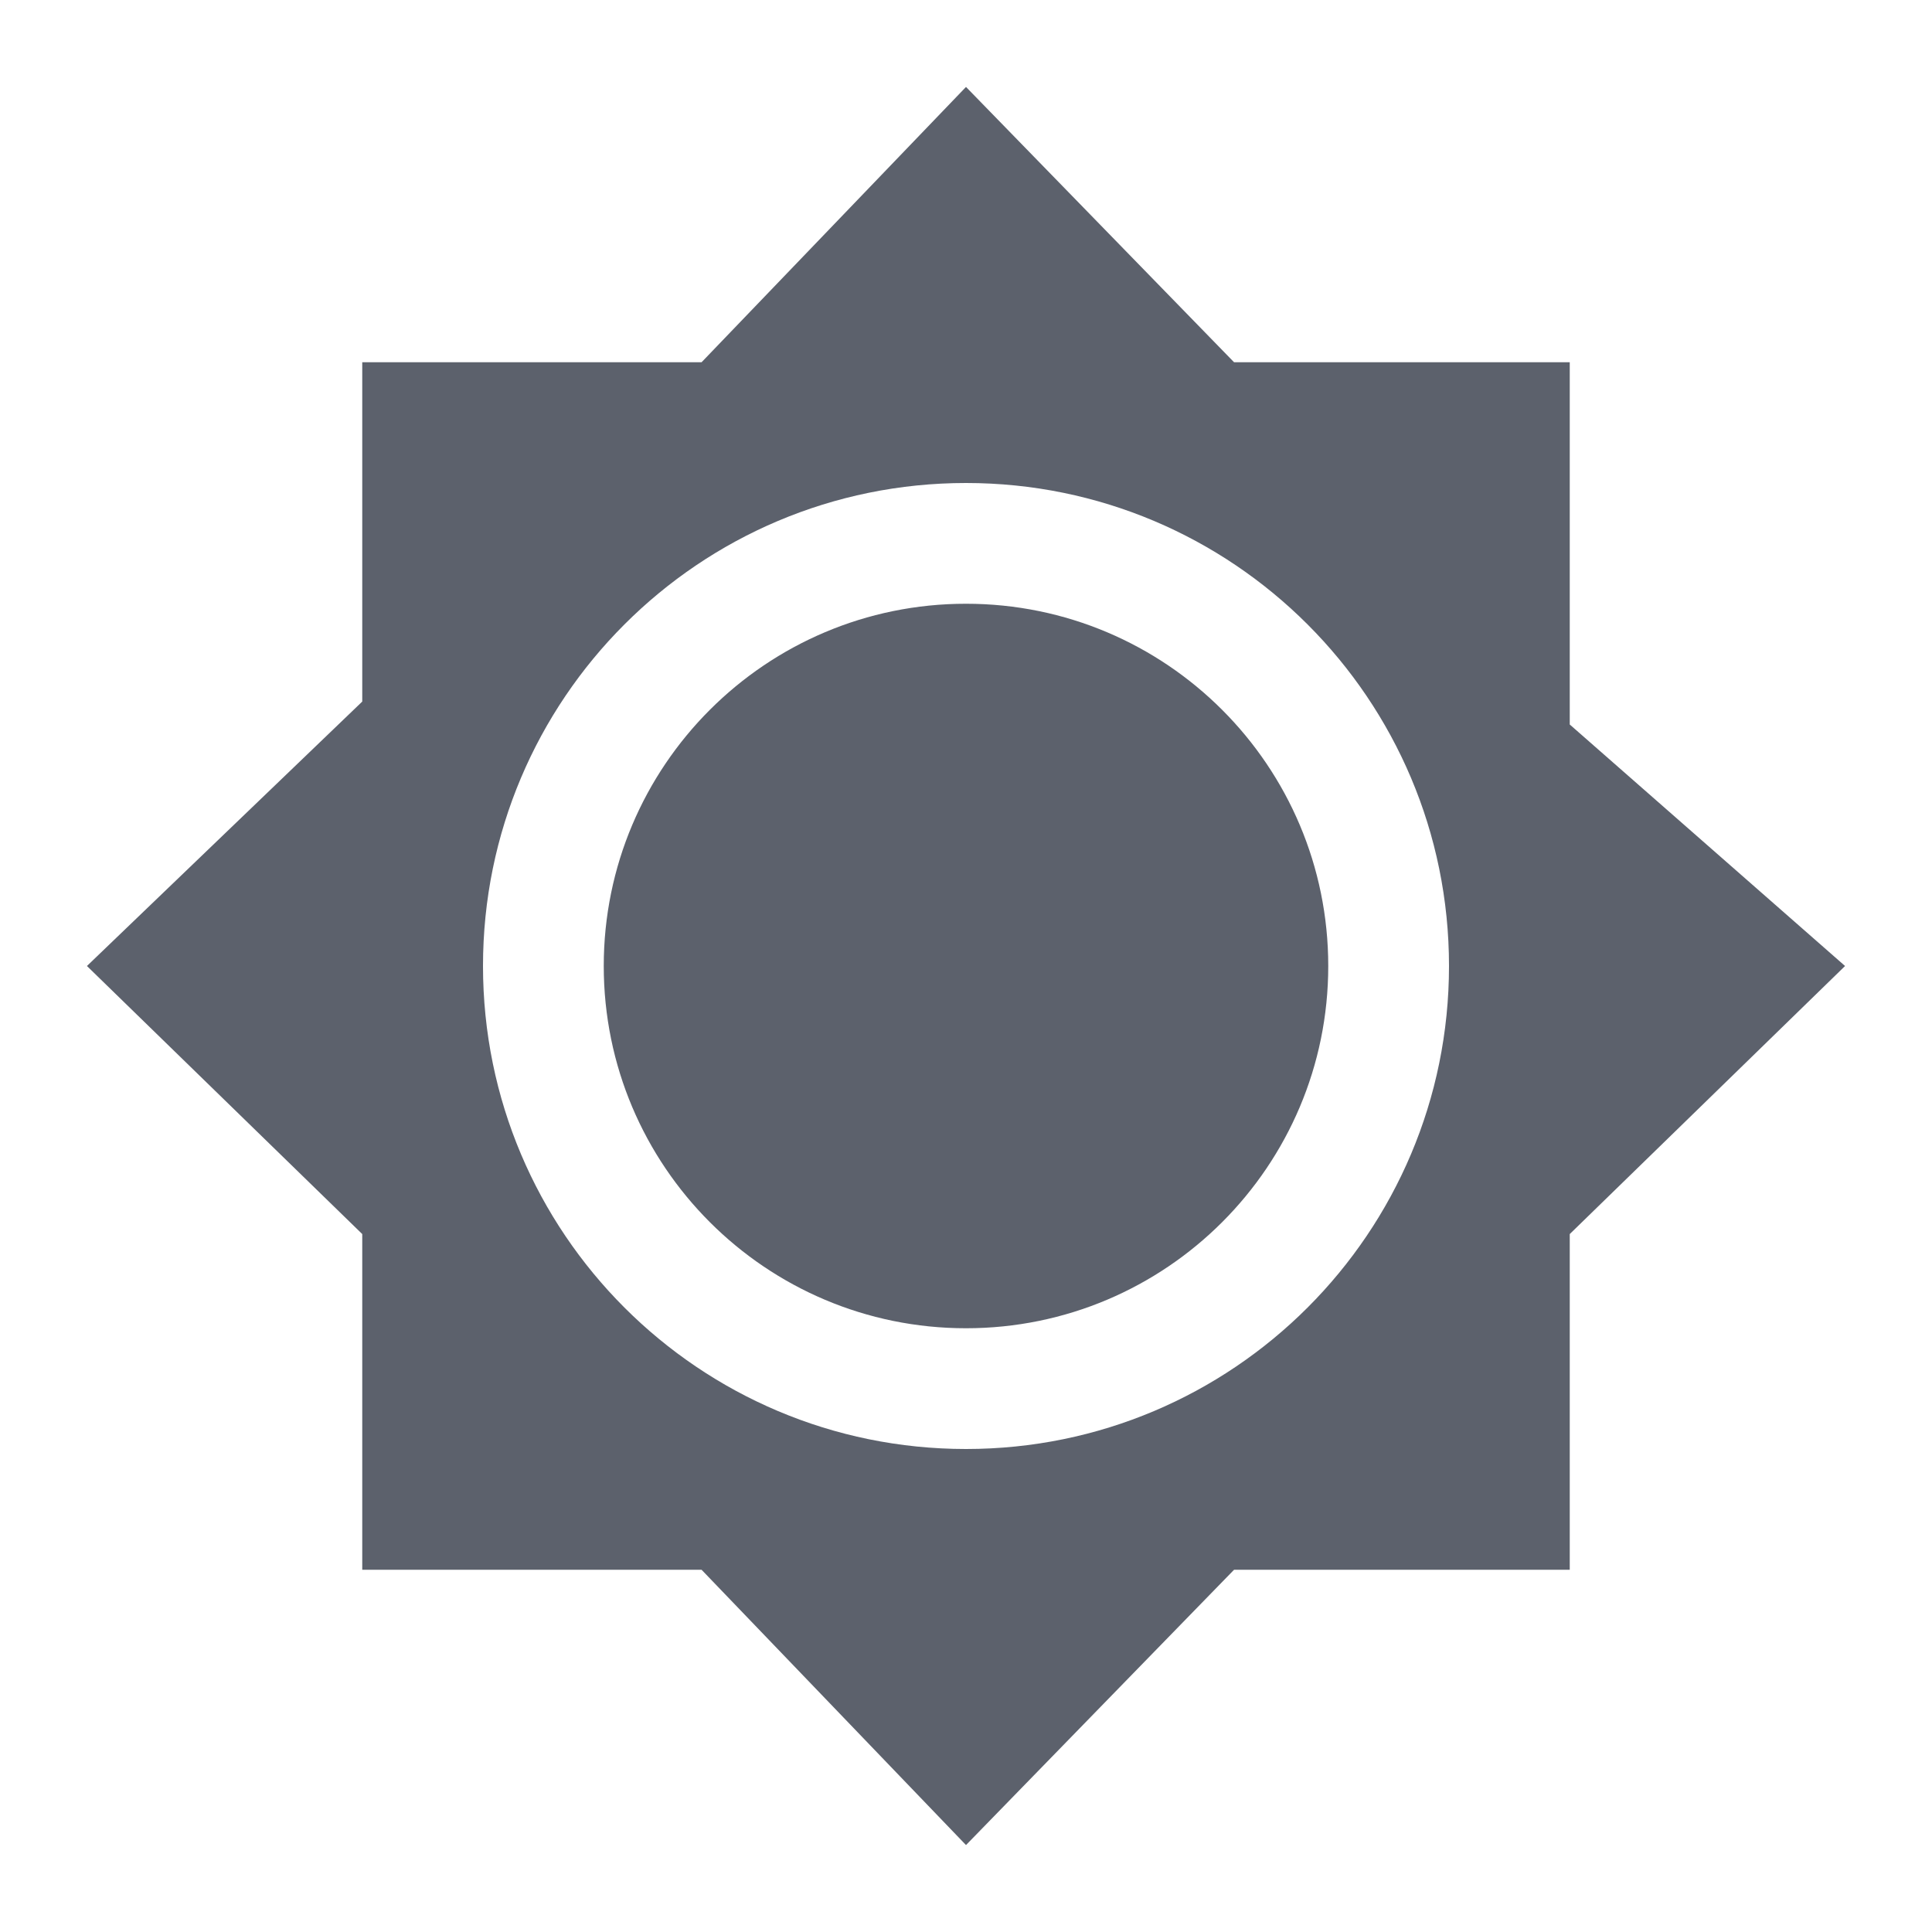
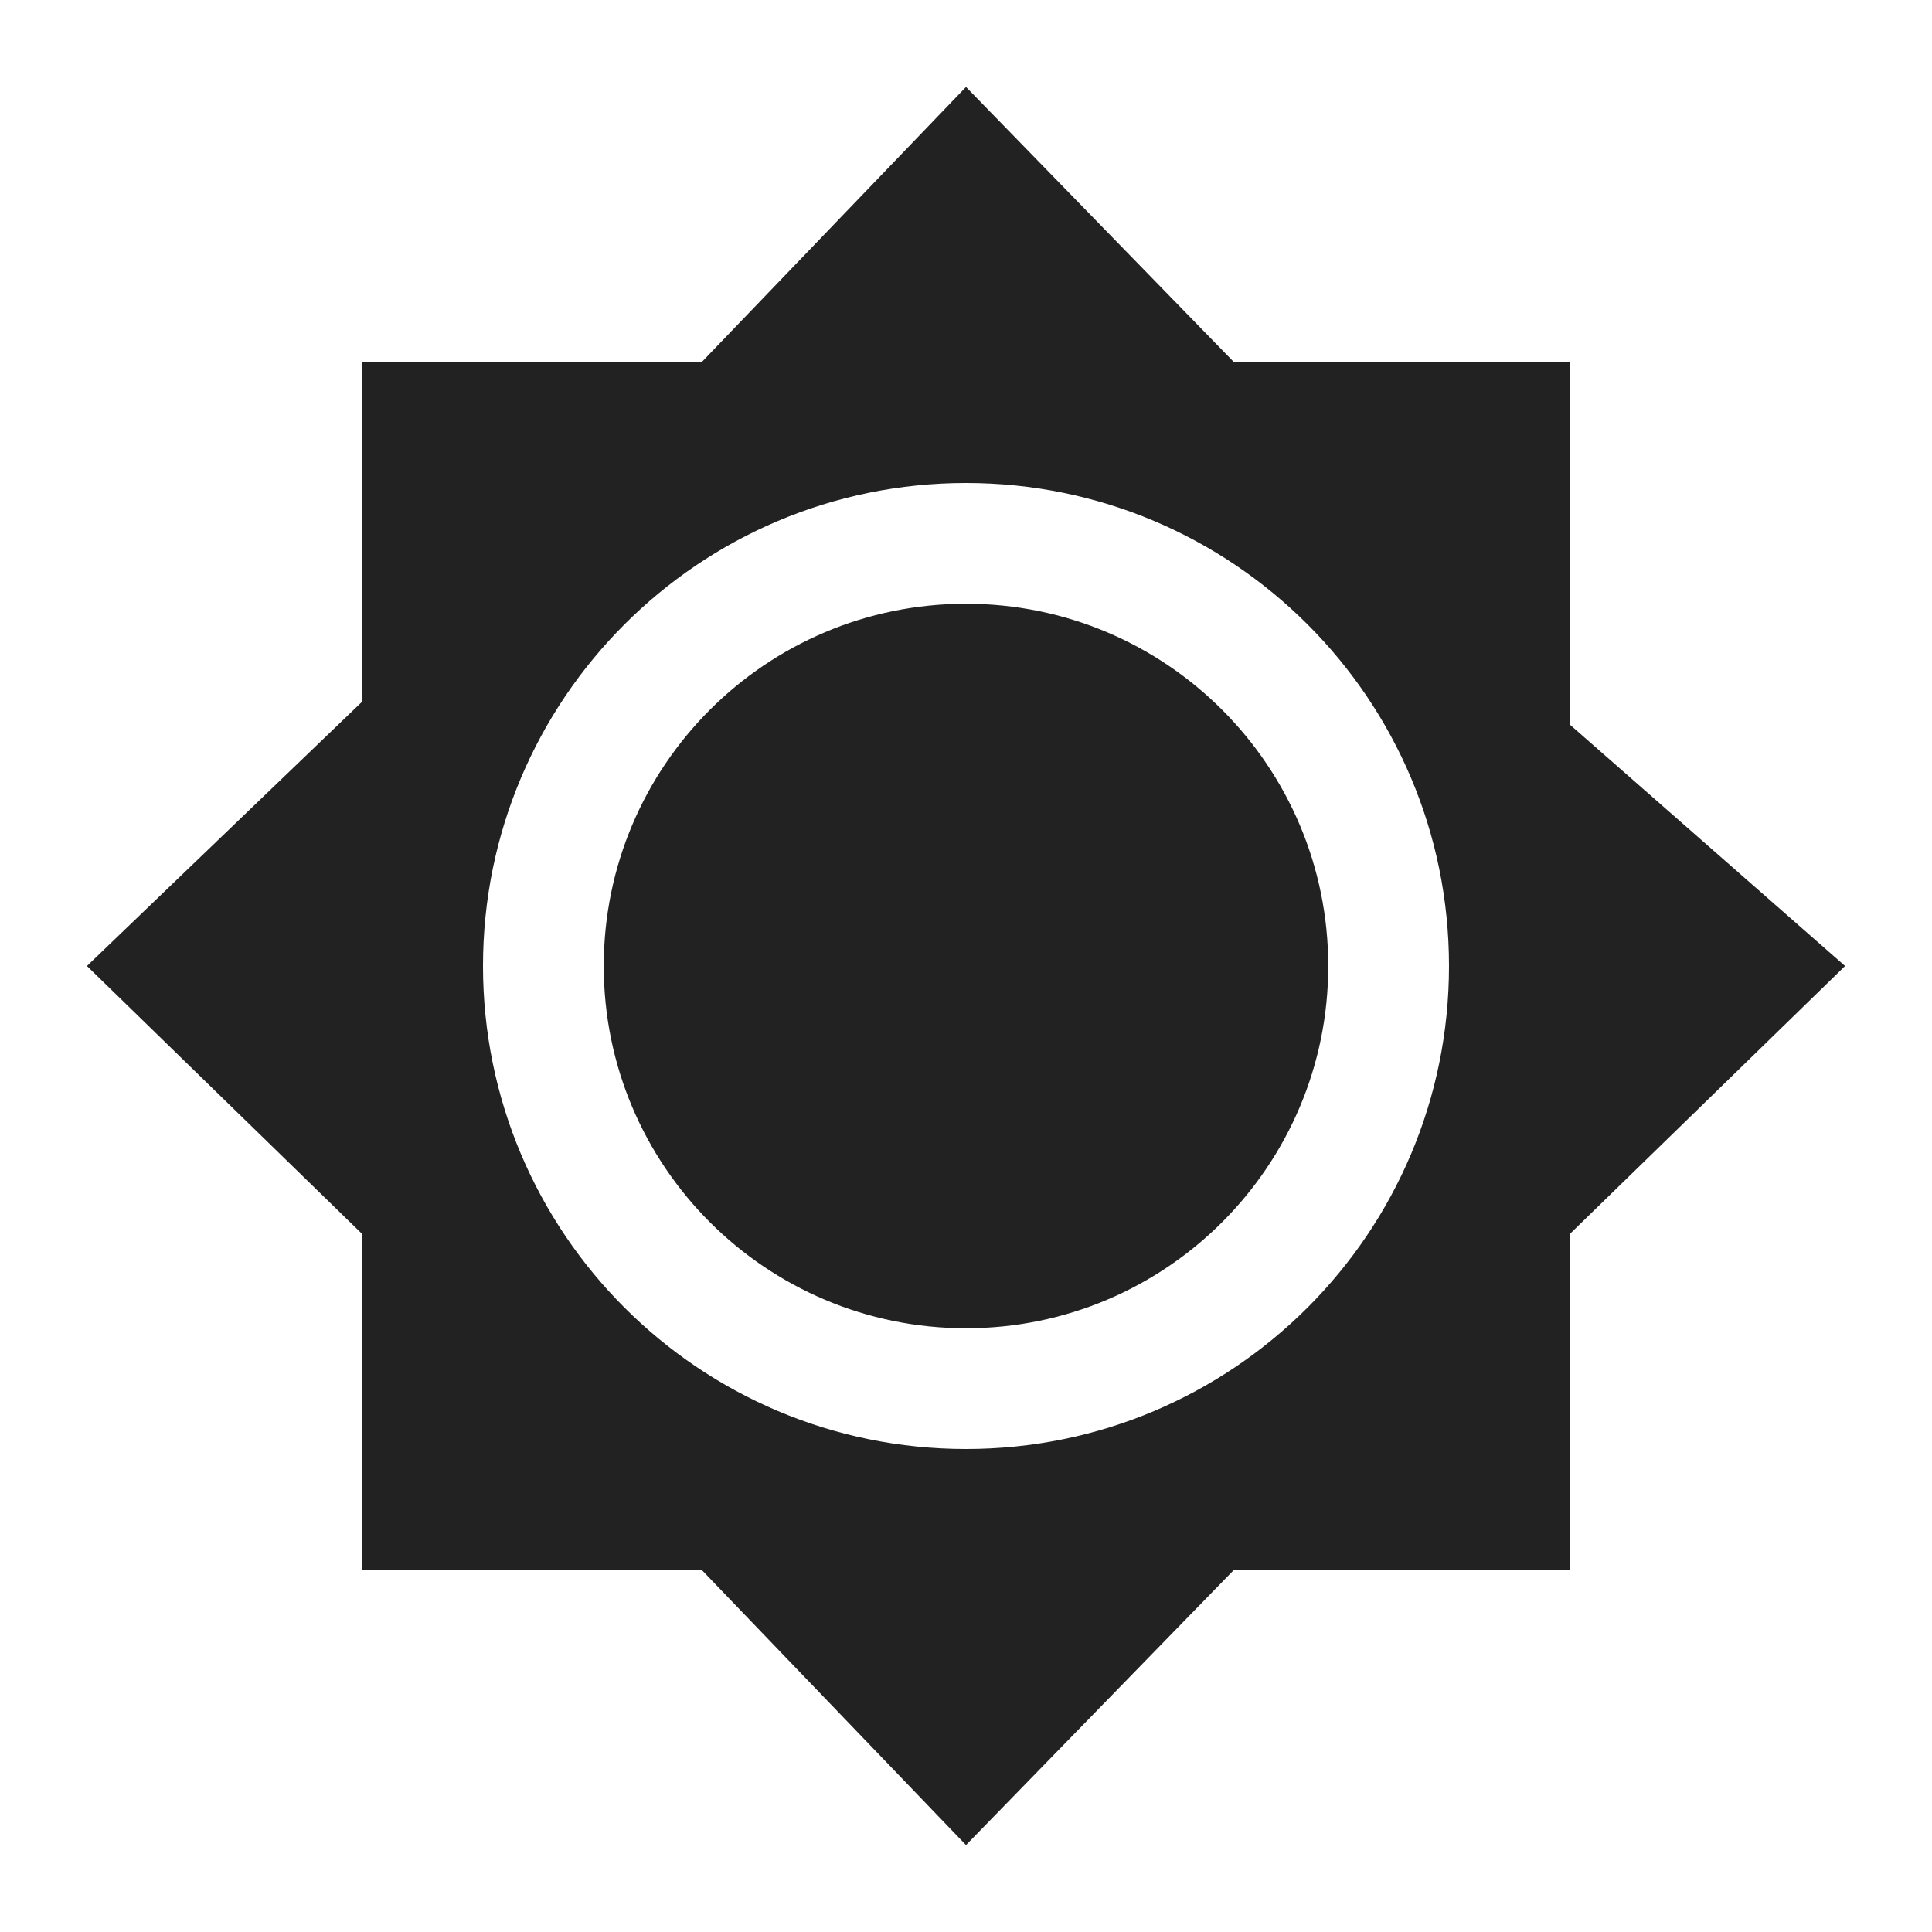
<svg xmlns="http://www.w3.org/2000/svg" width="16" height="16" version="1.1">
-   <path style="fill:#5c616c" d="M 8,0.72 5.81,3 H 3 V 5.81 L 0.72,8 3,10.22 V 13 H 5.81 L 8,15.28 10.22,13 H 13 V 10.22 L 15.28,8 13,6 V 3 H 10.22 Z M 8,4 C 10.21,4 12,5.79 12,8 12,10.21 10.21,12 8,12 5.79,12 4,10.21 4,8 4,5.79 5.79,4 8,4 Z M 8,5 C 6.343,5 5,6.343 5,8 5,9.657 6.343,11 8,11 9.657,11 11,9.657 11,8 11,6.343 9.657,5 8,5 Z" />
+   <path style="fill:#222222" d="M 8,0.72 5.81,3 H 3 V 5.81 L 0.72,8 3,10.22 V 13 H 5.81 L 8,15.28 10.22,13 H 13 V 10.22 L 15.28,8 13,6 V 3 H 10.22 Z M 8,4 C 10.21,4 12,5.79 12,8 12,10.21 10.21,12 8,12 5.79,12 4,10.21 4,8 4,5.79 5.79,4 8,4 Z M 8,5 C 6.343,5 5,6.343 5,8 5,9.657 6.343,11 8,11 9.657,11 11,9.657 11,8 11,6.343 9.657,5 8,5 Z" />
</svg>
